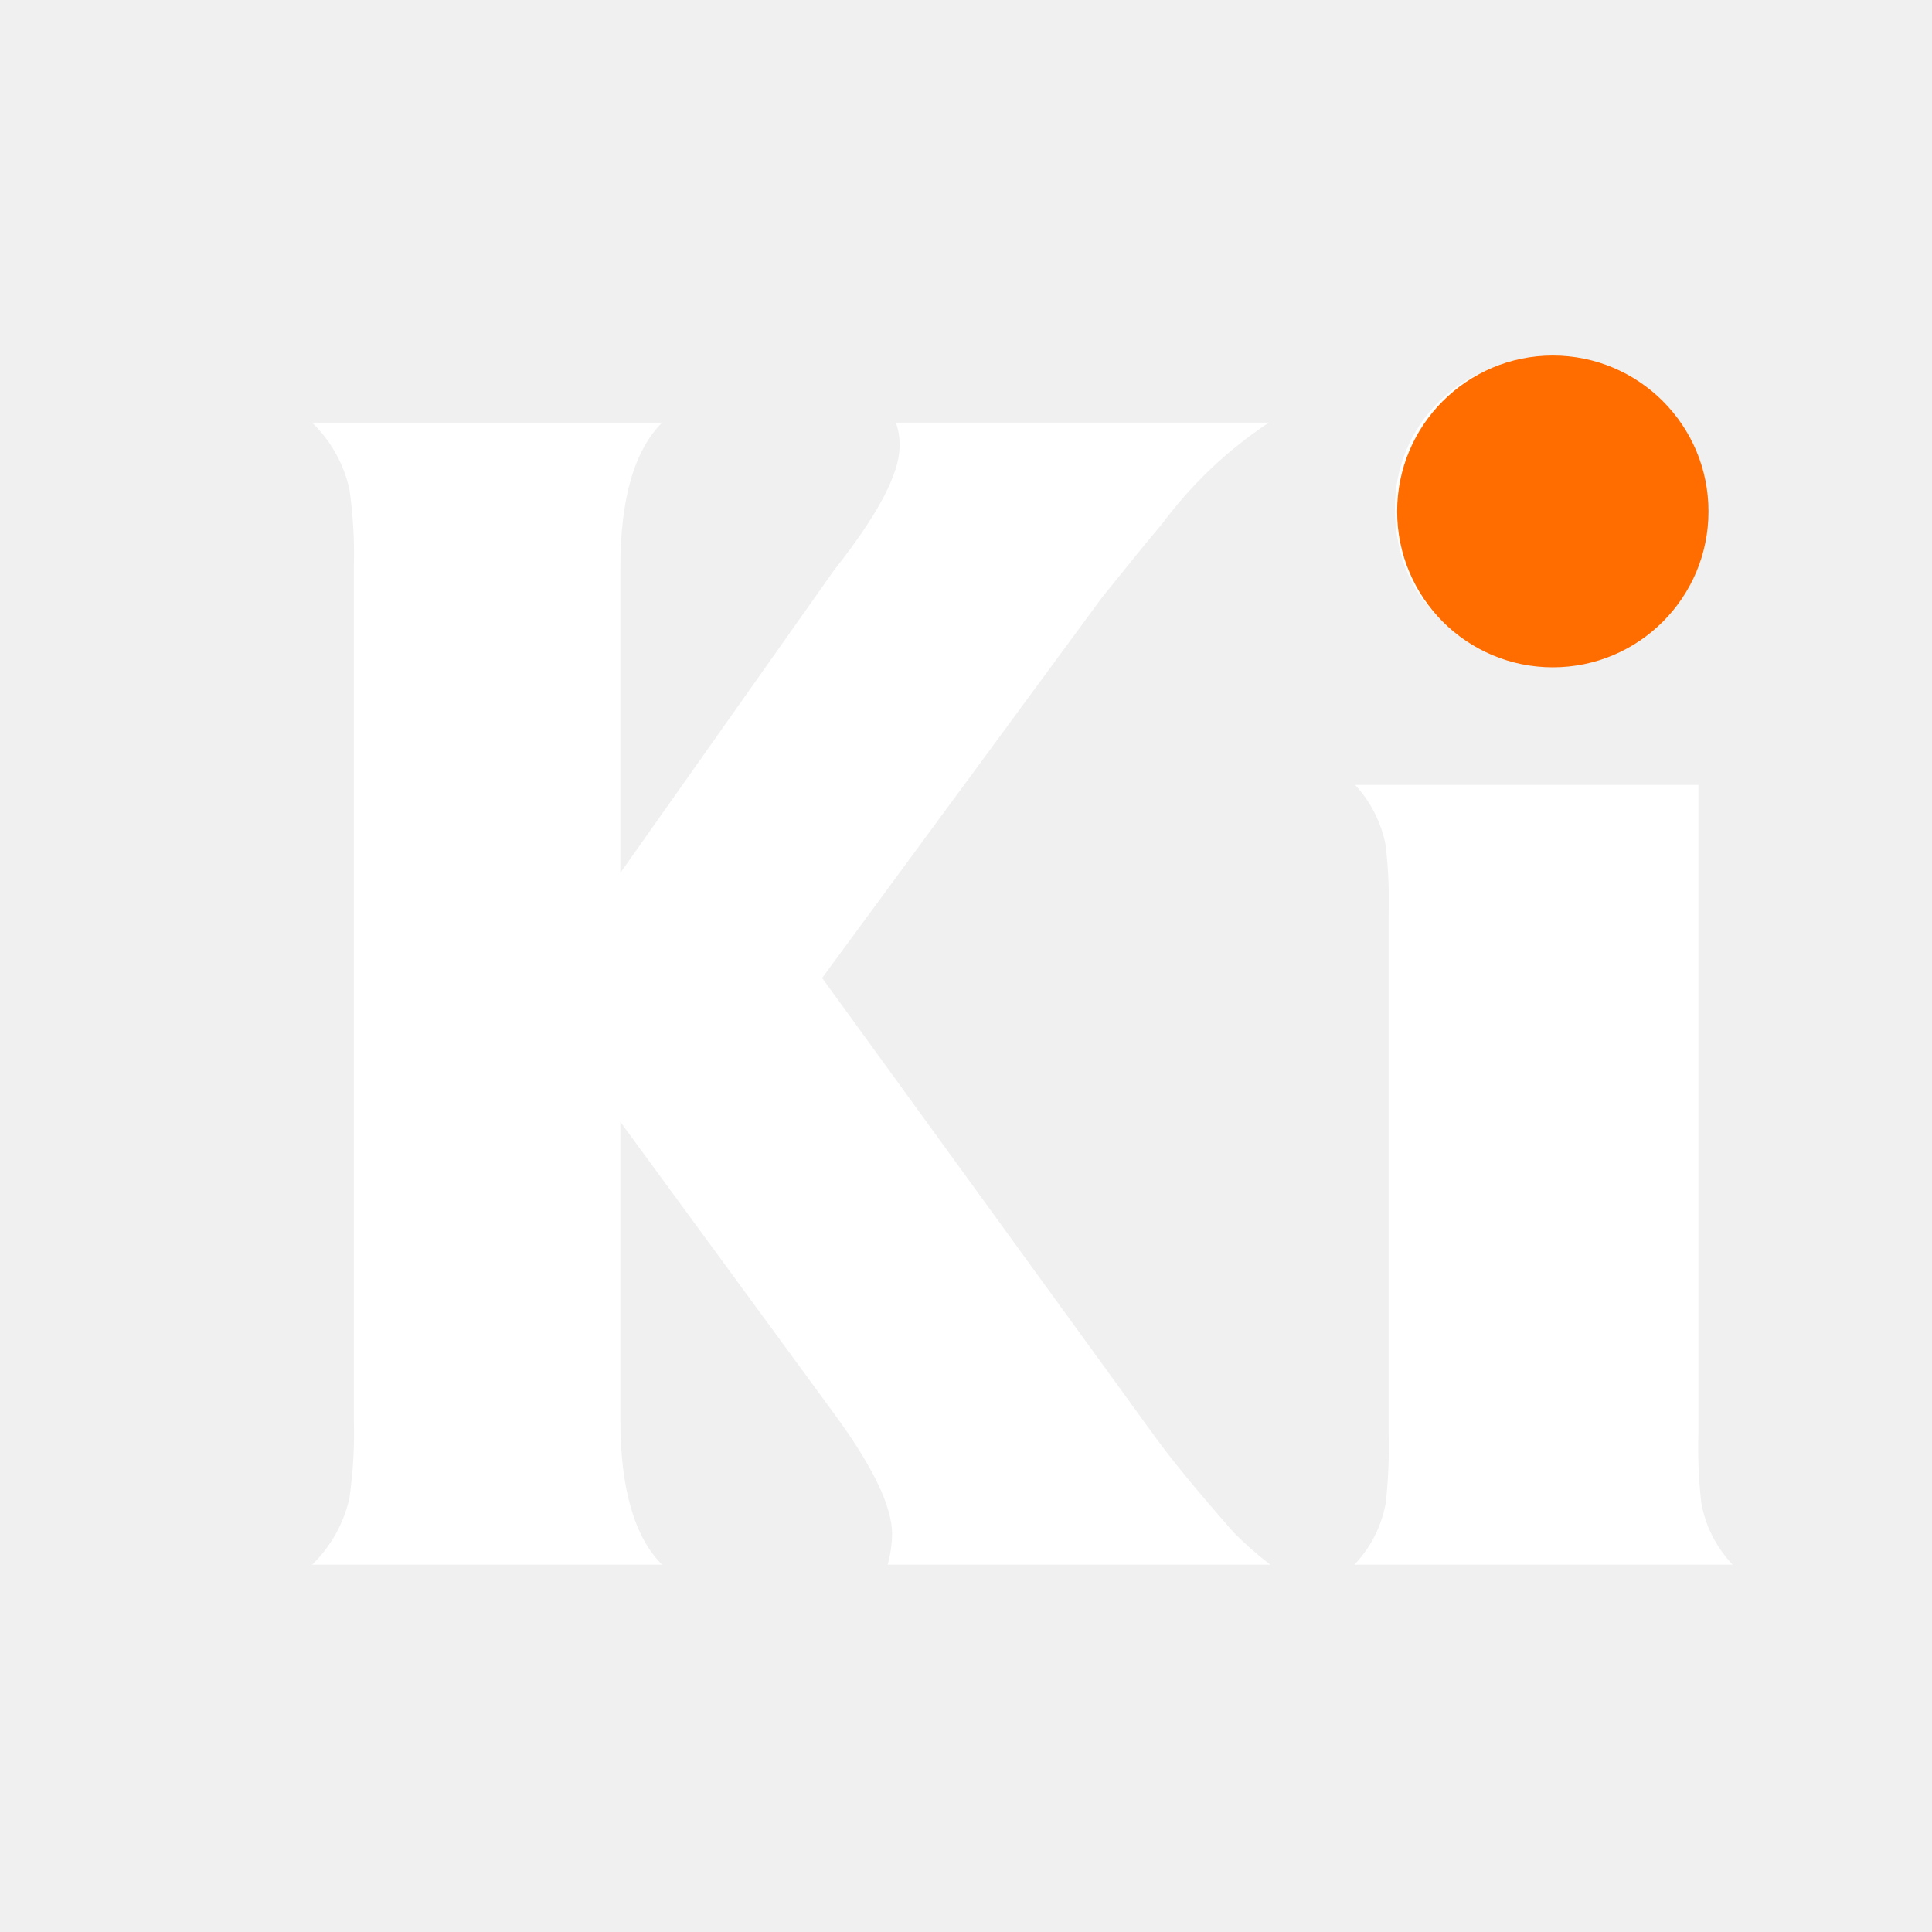
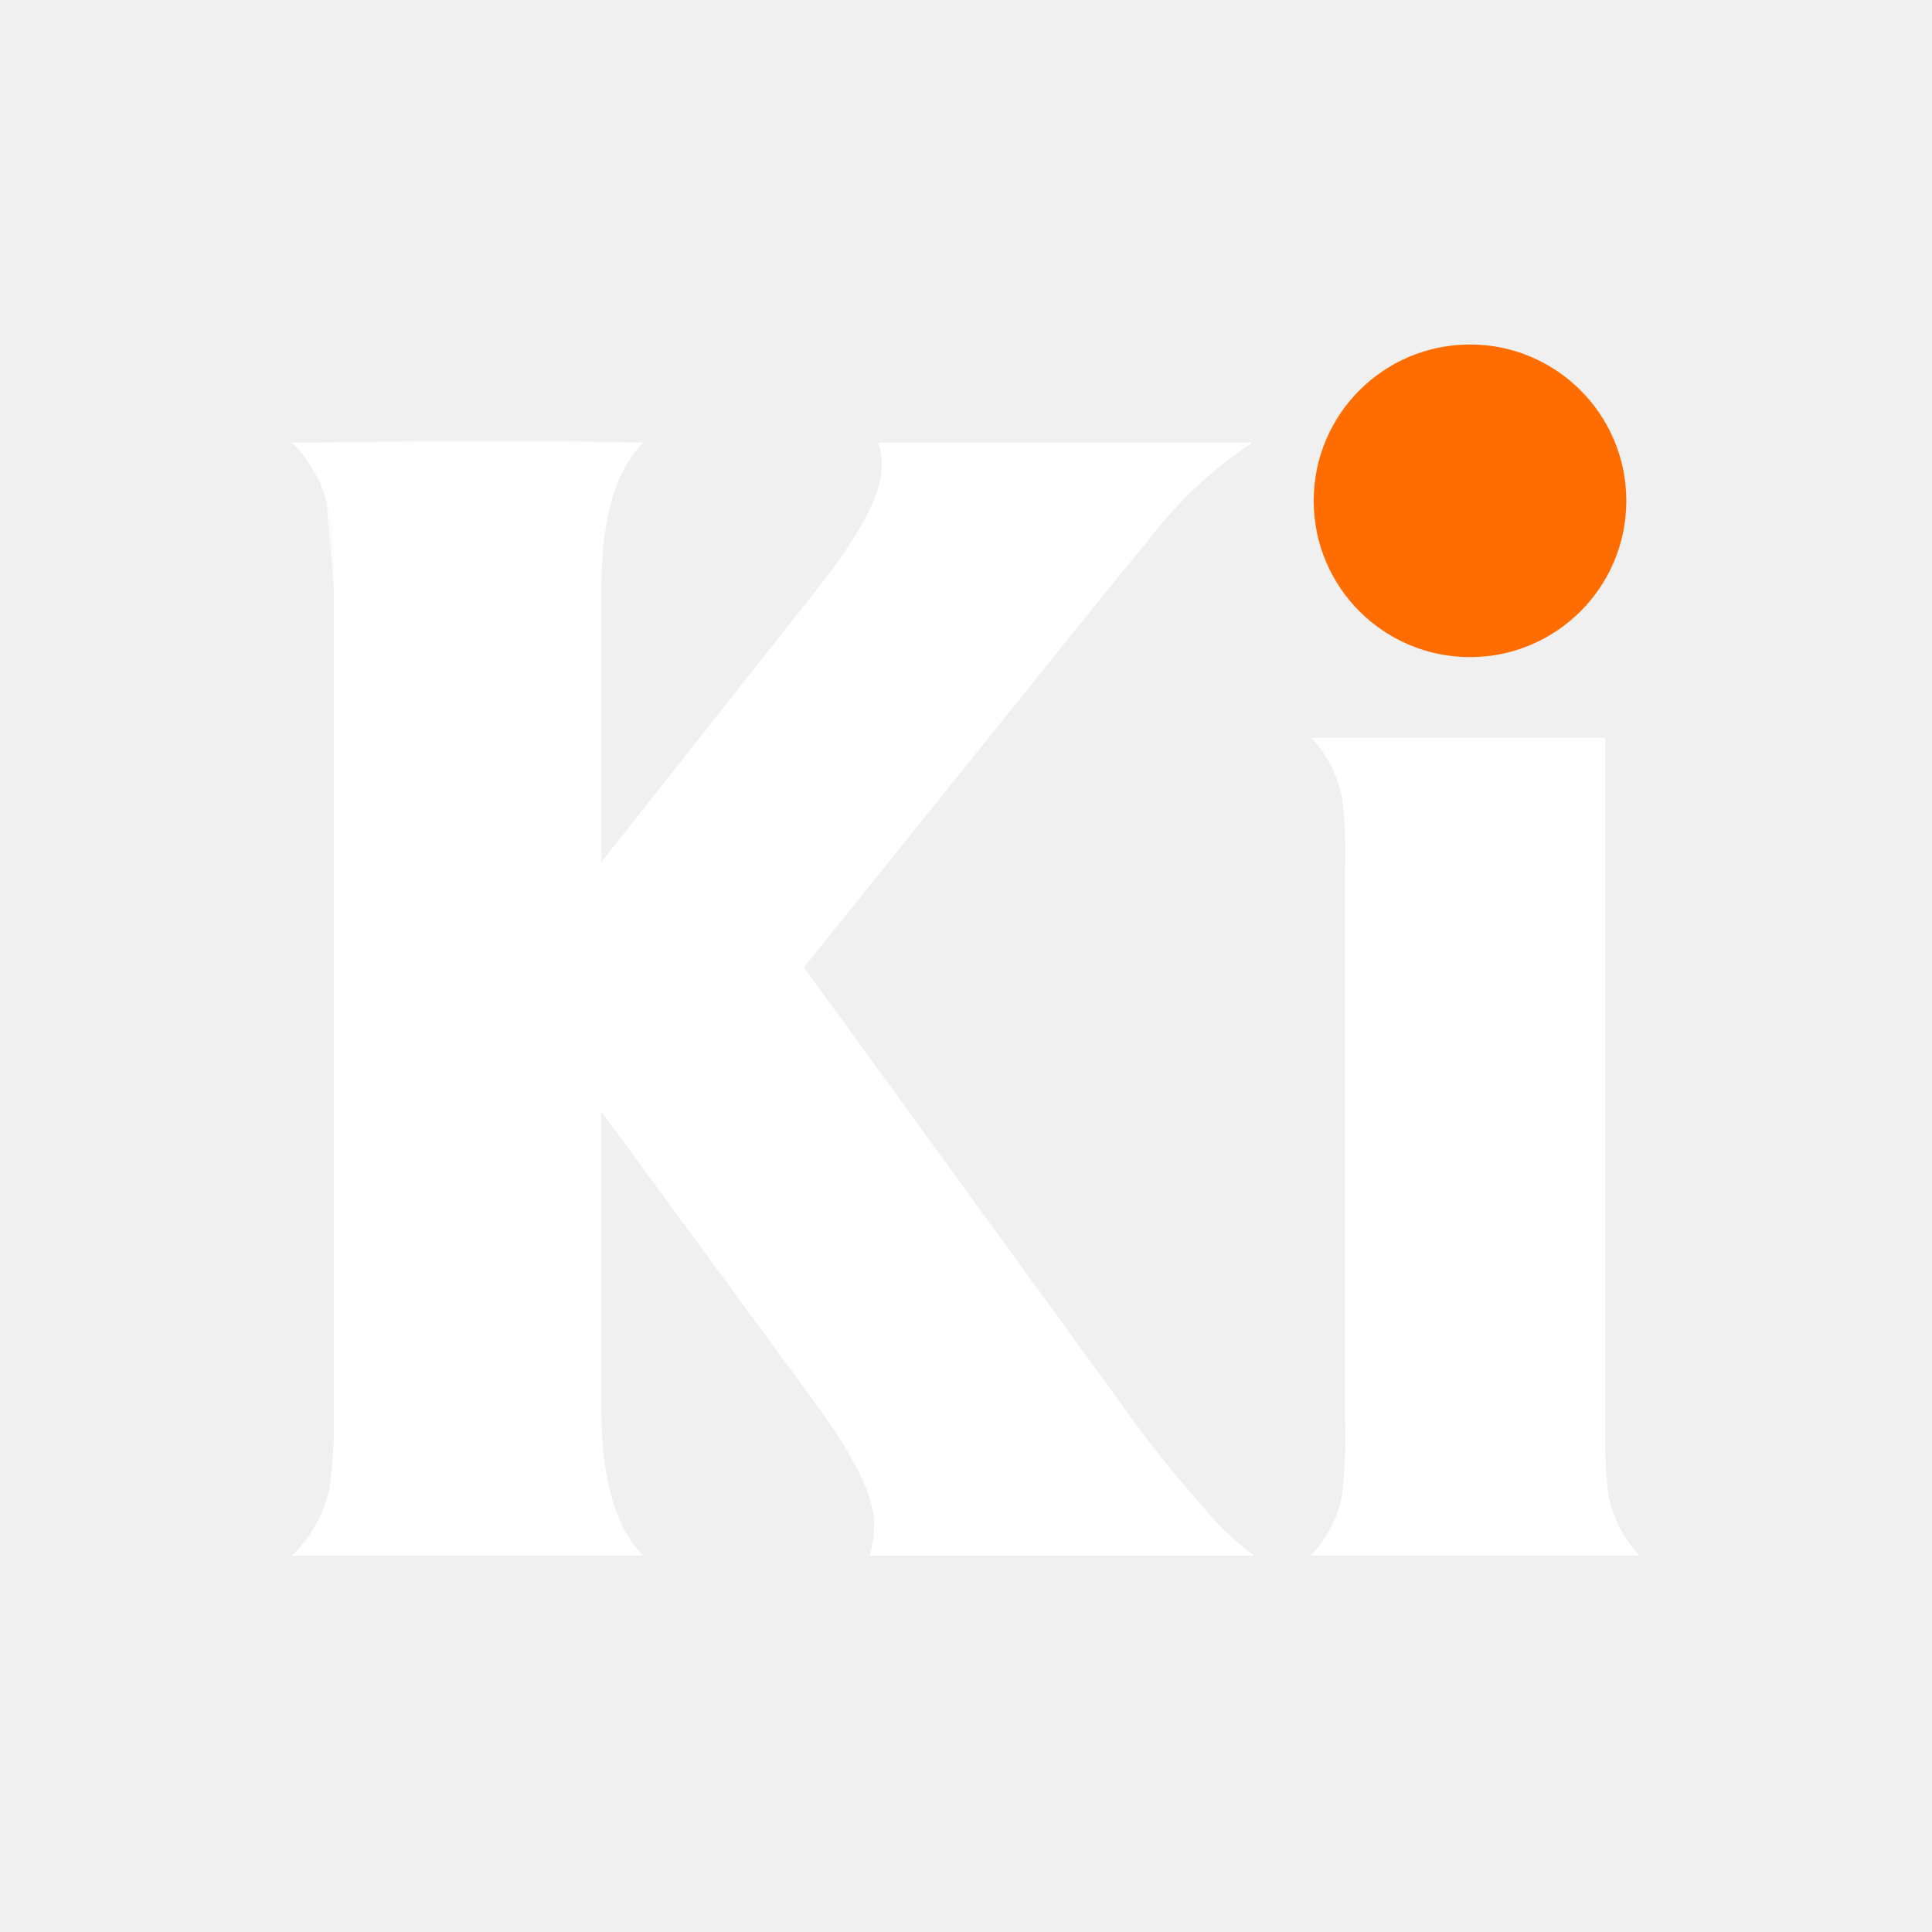
<svg xmlns="http://www.w3.org/2000/svg" xmlns:xlink="http://www.w3.org/1999/xlink" viewBox="0 0 32 32" version="1.1" id="svg5496" width="32" height="32">
  <defs id="defs5435">
    <style id="style5390">.cls-1{fill:none;}.cls-2{isolation:isolate;}.cls-15,.cls-3{mix-blend-mode:overlay;}.cls-4{clip-path:url(#clip-path);}.cls-16,.cls-5{opacity:0.75;}.cls-5,.cls-7{mix-blend-mode:multiply;}.cls-6{clip-path:url(#clip-path-2);}.cls-7{opacity:0.6;}.cls-8{fill:url(#Безымянный_градиент_10);}.cls-9{mix-blend-mode:saturation;fill:url(#Безымянный_градиент_28);}.cls-10{clip-path:url(#clip-path-3);}.cls-11,.cls-16{fill:#fff;}.cls-12{fill:url(#Безымянный_градиент_114);}.cls-13{fill:url(#Безымянный_градиент_104);}.cls-14{fill:#ff6d00;}.cls-15{opacity:0.5;}</style>
    <clipPath id="clip-path">
      <rect class="cls-1" y="123.323" width="94" height="94" rx="20.889" id="rect5392" x="0" />
    </clipPath>
    <clipPath id="clip-path-2">
      <rect class="cls-1" x="119.625" width="100" height="100" rx="22.222" id="rect5395" y="0" />
    </clipPath>
-     <linearGradient id="Безымянный_градиент_10" x1="50.009" x2="50.009" y2="100" gradientUnits="userSpaceOnUse" gradientTransform="matrix(0.6992454,0,0,0.7001815,-2.883851,0.4406582)">
+     <linearGradient id="Безымянный_градиент_10" x1="50.009" x2="50.009" y2="100" gradientUnits="userSpaceOnUse" gradientTransform="matrix(0.7020532,0,0,0.7020531,1.259618,4.189246)">
      <stop offset="0" stop-color="#2b4bb7" id="stop5398" />
      <stop offset="1" stop-color="#2b2fb7" id="stop5400" />
    </linearGradient>
-     <radialGradient id="Безымянный_градиент_28" cx="50.009" cy="23.272" r="28.023" gradientTransform="matrix(0,-0.7001815,1.246754,0,3.070642,51.75059)" gradientUnits="userSpaceOnUse">
+     <radialGradient id="Безымянный_градиент_28" cx="50.009" cy="23.272" r="28.023" gradientTransform="matrix(0,-0.7020531,1.251761,0,7.238022,55.63634)" gradientUnits="userSpaceOnUse">
      <stop offset="0" stop-color="#2b4bed" id="stop5403" />
      <stop offset="1" stop-color="#2b2fb7" id="stop5405" />
    </radialGradient>
    <clipPath id="clip-path-3">
      <rect class="cls-1" x="0.009" width="100" height="100" rx="22.222" id="rect5408" y="0" />
    </clipPath>
    <radialGradient id="Безымянный_градиент_114" cx="47.361" cy="53.197" r="38.302" gradientUnits="userSpaceOnUse">
      <stop offset="0.001" stop-color="#fff" stop-opacity="0" id="stop5411" />
      <stop offset="0.148" stop-color="#fbfbfb" stop-opacity="0.039" id="stop5413" />
      <stop offset="0.372" stop-color="#f1f1f1" stop-opacity="0.146" id="stop5415" />
      <stop offset="0.647" stop-color="#e0e0e0" stop-opacity="0.322" id="stop5417" />
      <stop offset="0.958" stop-color="#c9c9c8" stop-opacity="0.564" id="stop5419" />
      <stop offset="1" stop-color="#c6c6c5" stop-opacity="0.6" id="stop5421" />
    </radialGradient>
    <linearGradient id="Безымянный_градиент_104" x1="76.367" y1="17.957" x2="76.367" y2="33.433" gradientUnits="userSpaceOnUse">
      <stop offset="0" stop-color="#ff6d00" id="stop5424" />
      <stop offset="0.352" stop-color="#ff8a33" id="stop5426" />
      <stop offset="0.844" stop-color="#ff5c00" id="stop5428" />
      <stop offset="0.969" stop-color="#ff4800" id="stop5430" />
      <stop offset="1" stop-color="#ff5c00" id="stop5432" />
    </linearGradient>
-     <radialGradient xlink:href="#%D0%91%D0%B5%D0%B7%D1%8B%D0%BC%D1%8F%D0%BD%D0%BD%D1%8B%D0%B9_%D0%B3%D1%80%D0%B0%D0%B4%D0%B8%D0%B5%D0%BD%D1%82_114" id="radialGradient6102" gradientUnits="userSpaceOnUse" cx="47.361" cy="53.197" r="38.302" gradientTransform="matrix(0.6992454,0,0,0.7001815,-2.108184,0.9205775)" />
-     <radialGradient xlink:href="#%D0%91%D0%B5%D0%B7%D1%8B%D0%BC%D1%8F%D0%BD%D0%BD%D1%8B%D0%B9_%D0%B3%D1%80%D0%B0%D0%B4%D0%B8%D0%B5%D0%BD%D1%82_114" id="radialGradient6104" gradientUnits="userSpaceOnUse" cx="47.361" cy="53.197" r="38.302" gradientTransform="matrix(0.6992454,0,0,0.7001815,-0.1726888,0.9205775)" />
+     <radialGradient xlink:href="#%D0%91%D0%B5%D0%B7%D1%8B%D0%BC%D1%8F%D0%BD%D0%BD%D1%8B%D0%B9_%D0%B3%D1%80%D0%B0%D0%B4%D0%B8%D0%B5%D0%BD%D1%82_114" id="radialGradient6102" gradientUnits="userSpaceOnUse" cx="47.361" cy="53.197" r="38.302" gradientTransform="matrix(0.7020532,0,0,0.7020531,1.259618,4.189246)" />
+     <radialGradient xlink:href="#%D0%91%D0%B5%D0%B7%D1%8B%D0%BC%D1%8F%D0%BD%D0%BD%D1%8B%D0%B9_%D0%B3%D1%80%D0%B0%D0%B4%D0%B8%D0%B5%D0%BD%D1%82_114" id="radialGradient6104" gradientUnits="userSpaceOnUse" cx="47.361" cy="53.197" r="38.302" gradientTransform="matrix(0.7020532,0,0,0.7020531,1.259618,4.189246)" />
  </defs>
-   <g class="cls-2" id="g5494" transform="matrix(0.4558059,0,0,0.4558059,1.311513,-0.2008545)" style="stroke-width:2.194">
-     <rect class="cls-8" x="-2.877" width="69.925" height="70.018" rx="15.539" id="rect5459" y="0.441" style="fill:url(#%D0%91%D0%B5%D0%B7%D1%8B%D0%BC%D1%8F%D0%BD%D0%BD%D1%8B%D0%B9_%D0%B3%D1%80%D0%B0%D0%B4%D0%B8%D0%B5%D0%BD%D1%82_10);stroke-width:2.194" />
-     <rect class="cls-9" x="-2.877" width="69.925" height="70.018" rx="15.539" id="rect5461" y="0.441" style="fill:url(#%D0%91%D0%B5%D0%B7%D1%8B%D0%BC%D1%8F%D0%BD%D0%BD%D1%8B%D0%B9_%D0%B3%D1%80%D0%B0%D0%B4%D0%B8%D0%B5%D0%BD%D1%82_28);stroke-width:2.194" />
-     <path class="cls-11" d="m 19.665,32.159 7.765,-10.997 c 1.587,-2.005 2.38,-3.504 2.381,-4.497 0.011,-0.295 -0.035,-0.589 -0.135,-0.867 h 13.554 c -1.49,0.987 -2.797,2.225 -3.865,3.66 -0.487,0.578 -1.217,1.473 -2.19,2.684 l -10.178,13.836 12.148,16.742 c 0.577,0.795 1.514,1.933 2.813,3.413 0.415,0.418 0.858,0.807 1.326,1.165 H 29.378 c 0.101,-0.362 0.155,-0.735 0.162,-1.111 0,-0.993 -0.685,-2.428 -2.056,-4.307 L 19.665,41.207 v 10.808 c 0,2.51 0.505,4.271 1.515,5.283 H 8.465 c 0.676,-0.655 1.146,-1.493 1.353,-2.411 0.136,-0.942 0.19,-1.893 0.162,-2.844 l 0,-30.989 c 0.028,-0.951 -0.026,-1.903 -0.162,-2.844 -0.207,-0.918 -0.677,-1.756 -1.353,-2.411 H 21.181 c -1.01,1.011 -1.515,2.763 -1.515,5.255 z" id="path5475" style="stroke-width:2.194" />
-     <path class="cls-11" d="m 58.84,28.962 v 23.569 c -0.026,0.85 0.01,1.701 0.108,2.546 0.156,0.835 0.55,1.607 1.136,2.221 H 46.339 c 0.586,-0.615 0.98,-1.386 1.136,-2.221 0.096,-0.845 0.132,-1.696 0.108,-2.546 v -18.855 c 0.025,-0.841 -0.011,-1.683 -0.108,-2.519 -0.158,-0.821 -0.542,-1.581 -1.109,-2.194 z M 53.227,13.494 c 2.985,0.009 5.402,2.43 5.411,5.418 -0.004,7.22 -10.826,7.22 -10.821,0 -0.03,-3.004 2.41,-5.447 5.41,-5.418 z" id="path5477" style="stroke-width:2.194" />
-     <path class="cls-12" d="m 19.665,32.159 7.765,-10.997 c 1.587,-2.005 2.38,-3.504 2.381,-4.497 0.011,-0.295 -0.035,-0.589 -0.135,-0.867 h 13.554 c -1.49,0.987 -2.797,2.225 -3.865,3.66 -0.487,0.578 -1.217,1.473 -2.19,2.684 l -10.178,13.836 12.148,16.742 c 0.577,0.795 1.514,1.933 2.813,3.413 0.415,0.418 0.858,0.807 1.326,1.165 H 29.378 c 0.101,-0.362 0.155,-0.735 0.162,-1.111 0,-0.993 -0.685,-2.428 -2.056,-4.307 l -7.818,-10.673 v 10.808 c 0,2.51 0.505,4.271 1.515,5.283 H 8.465 c 0.676,-0.655 1.146,-1.493 1.353,-2.411 0.136,-0.942 0.19,-1.893 0.162,-2.844 l 0,-30.989 c 0.028,-0.951 -0.026,-1.903 -0.162,-2.844 -0.207,-0.918 -0.677,-1.756 -1.353,-2.411 H 21.181 c -1.01,1.011 -1.515,2.763 -1.515,5.255 z" id="path5479" style="fill:url(#radialGradient6102);stroke-width:2.194" />
-     <path class="cls-12" d="m 58.84,28.962 v 23.569 c -0.026,0.85 0.01,1.701 0.108,2.546 0.156,0.835 0.55,1.607 1.136,2.221 H 46.339 c 0.586,-0.615 0.98,-1.386 1.136,-2.221 0.096,-0.845 0.132,-1.696 0.108,-2.546 v -18.855 c 0.025,-0.841 -0.011,-1.683 -0.108,-2.519 -0.158,-0.821 -0.542,-1.581 -1.109,-2.194 z M 53.227,13.494 c 2.985,0.009 5.402,2.43 5.411,5.418 -0.004,7.22 -10.826,7.22 -10.821,0 -0.03,-3.004 2.41,-5.447 5.41,-5.418 z" id="path5481" style="fill:url(#radialGradient6104);stroke-width:2.194" />
-     <g class="cls-15" id="g5489" style="stroke-width:6.564" transform="matrix(0.3352077,0,0,0.3333,-2.000949,1.510971)" />
-     <ellipse style="fill:#ff6d00;fill-opacity:1;stroke-width:4.388;stroke-linecap:round;stroke-linejoin:round" id="path6063" cx="53.549" cy="19.025" ry="5.665" rx="5.657" />
+   <g class="cls-2" id="g5494" transform="matrix(0.4558059,0,0,0.4558059,0.1987758,-1.208165)" style="stroke-width:2.194">
+     <rect class="cls-8" x="-0.436" width="70.205" height="70.205" rx="15.601" id="rect5459" y="2.651" style="fill:url(#%D0%91%D0%B5%D0%B7%D1%8B%D0%BC%D1%8F%D0%BD%D0%BD%D1%8B%D0%B9_%D0%B3%D1%80%D0%B0%D0%B4%D0%B8%D0%B5%D0%BD%D1%82_10);stroke-width:1.529" ry="15.578" />
+     <rect class="cls-9" x="-0.436" width="70.205" height="70.205" rx="15.601" id="rect5461" y="2.651" style="fill:url(#%D0%91%D0%B5%D0%B7%D1%8B%D0%BC%D1%8F%D0%BD%D0%BD%D1%8B%D0%B9_%D0%B3%D1%80%D0%B0%D0%B4%D0%B8%D0%B5%D0%BD%D1%82_28);stroke-width:1.529" ry="15.578" />
+     <g class="cls-3" id="g5469" style="stroke-width:2.177" transform="matrix(1.00684,0,0,1.008365,-0.4454609,2.650611)">
+       <g class="cls-10" clip-path="url(#clip-path-3)" id="g5467" style="stroke-width:2.177">
+         <g class="cls-5" id="g5465" style="stroke-width:2.177" />
+       </g>
+     </g>
+     <g class="cls-7" id="g5473" style="stroke-width:2.188" transform="matrix(1.005724,0,0,1,-0.48582,2.634574)" />
+     <path class="cls-11" d="m 21.418,33.972 7.796,-9.86 q 2.39,-3.015 2.39,-4.509 a 2.301,2.301 0 0 0 -0.136,-0.869 h 13.608 a 15.517,15.517 0 0 0 -3.88,3.67 q -0.733,0.87 -2.198,2.691 L 28.779,37.802 40.976,54.589 q 0.868,1.196 2.824,3.423 a 13.101,13.101 0 0 0 1.331,1.168 H 31.17 A 4.461,4.461 0 0 0 31.332,58.065 q 0,-1.493 -2.064,-4.319 L 21.418,43.045 V 53.882 q 0,3.776 1.521,5.297 H 10.173 A 4.85,4.85 0 0 0 11.532,56.761 16.533,16.533 0 0 0 11.694,53.91 V 24.004 a 16.541,16.541 0 0 0 -0.163,-2.852 4.851,4.851 0 0 0 -1.358,-2.417 h 12.766 q -1.521,1.521 -1.521,5.269 z" id="path5475" style="stroke-width:1.529" />
+     <path class="cls-11" d="m 57.898,29.463 v 24.935 a 17.542,17.542 0 0 0 0.108,2.553 4.39,4.39 0 0 0 1.141,2.227 H 47.196 a 4.398,4.398 0 0 0 1.141,-2.227 18.056,18.056 0 0 0 0.108,-2.553 V 34.19 A 17.398,17.398 0 0 0 48.337,31.664 4.485,4.485 0 0 0 47.223,29.463 Z M 53.171,15.257 a 5.449,5.449 0 0 1 5.433,5.433 5.432,5.432 0 0 1 -10.865,0 5.38,5.38 0 0 1 5.432,-5.433 z" id="path5477" style="stroke-width:1.529" />
+     <path class="cls-12" d="m 21.418,33.972 7.796,-9.86 q 2.39,-3.015 2.39,-4.509 a 2.301,2.301 0 0 0 -0.136,-0.869 h 13.608 a 15.517,15.517 0 0 0 -3.88,3.67 q -0.733,0.87 -2.198,2.691 L 28.779,37.802 40.976,54.589 q 0.868,1.196 2.824,3.423 a 13.101,13.101 0 0 0 1.331,1.168 H 31.17 A 4.461,4.461 0 0 0 31.332,58.065 q 0,-1.493 -2.064,-4.319 L 21.418,43.045 V 53.882 q 0,3.776 1.521,5.297 H 10.173 A 4.85,4.85 0 0 0 11.532,56.761 16.533,16.533 0 0 0 11.694,53.91 V 24.004 a 16.541,16.541 0 0 0 -0.163,-2.852 4.851,4.851 0 0 0 -1.358,-2.417 h 12.766 q -1.521,1.521 -1.521,5.269 z" id="path5479" style="fill:url(#radialGradient6102);stroke-width:1.529" />
+     <path class="cls-12" d="m 57.898,29.463 v 24.935 a 17.542,17.542 0 0 0 0.108,2.553 4.39,4.39 0 0 0 1.141,2.227 H 47.196 a 4.398,4.398 0 0 0 1.141,-2.227 18.056,18.056 0 0 0 0.108,-2.553 V 34.19 A 17.398,17.398 0 0 0 48.337,31.664 4.485,4.485 0 0 0 47.223,29.463 Z M 53.171,15.257 a 5.449,5.449 0 0 1 5.433,5.433 5.432,5.432 0 0 1 -10.865,0 5.38,5.38 0 0 1 5.432,-5.433 z" id="path5481" style="fill:url(#radialGradient6104);stroke-width:1.529" />
+     <g class="cls-15" id="g5489" style="stroke-width:2.188" transform="matrix(1.005724,0,0,1,-0.48582,2.634574)" />
+     <path class="cls-16" d="m 11.695,24.098 c -0.059,-0.906 -0.147,-1.81 -0.23,-2.709 a 3.022,3.022 0 0 0 -0.309,-1.264 10.795,10.795 0 0 0 -0.708,-1.132 l -0.169,-0.239 0.294,-0.007 q 3.091,-0.077 6.183,-0.083 c 1.03,-0.014 2.061,0.006 3.092,0.01 1.031,0.001 2.062,0.042 3.093,0.061 -1.03,0.047 -2.06,0.115 -3.09,0.145 -1.03,0.032 -2.06,0.08 -3.091,0.094 q -3.091,0.076 -6.183,0.085 l 0.125,-0.246 a 8.483,8.483 0 0 1 0.705,1.19 2.127,2.127 0 0 1 0.214,0.683 c 0.031,0.232 0.045,0.459 0.058,0.687 0.055,0.909 0.029,1.817 0.018,2.725 z" id="path5491" style="stroke-width:1.529" />
+     <circle style="fill:#ff6d00;fill-opacity:1;stroke-width:3.057;stroke-linecap:round;stroke-linejoin:round" id="path6063" cx="52.981" cy="20.849" r="5.68" />
  </g>
</svg>
